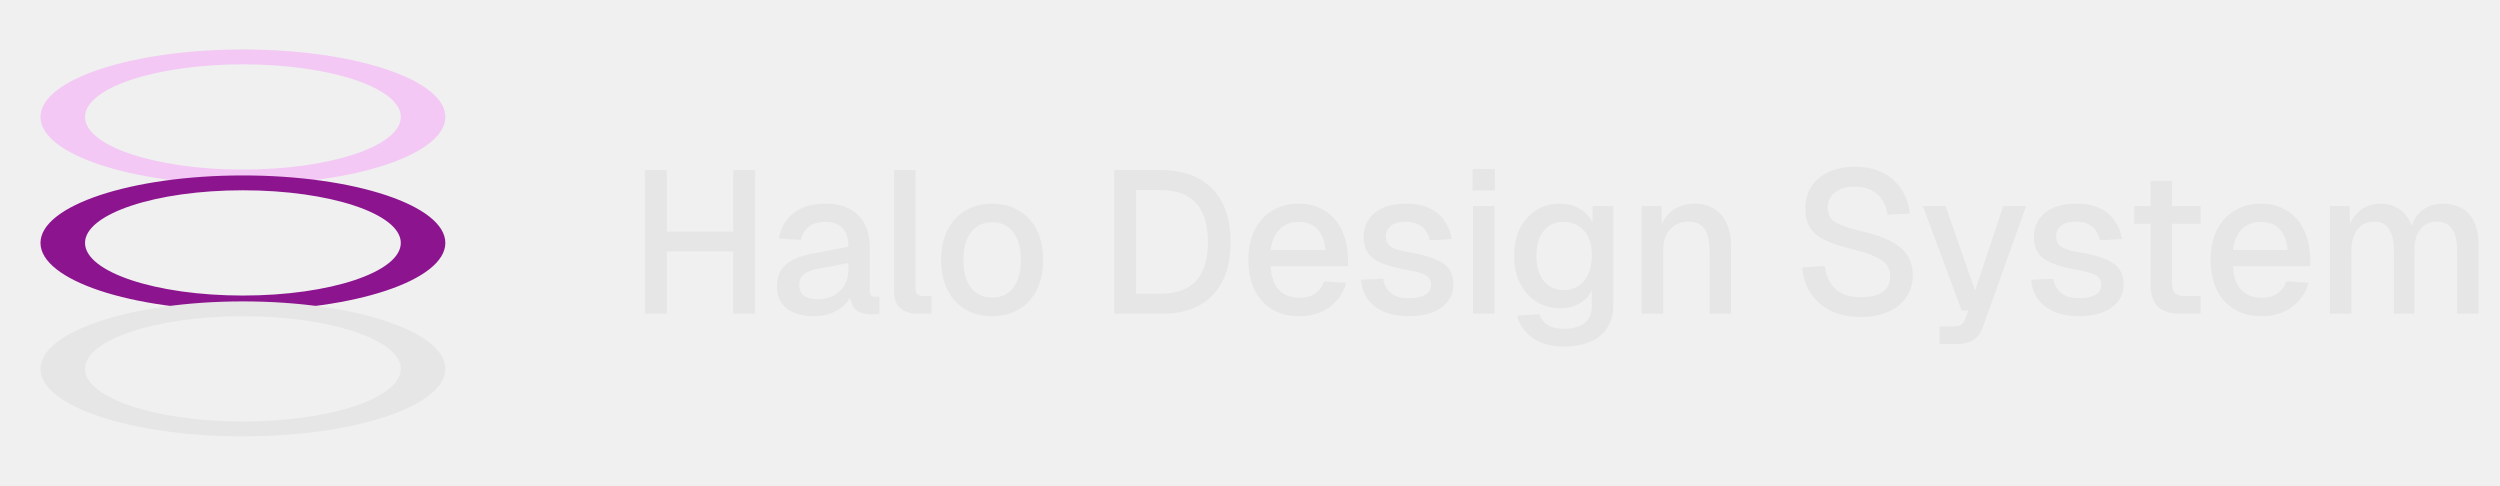
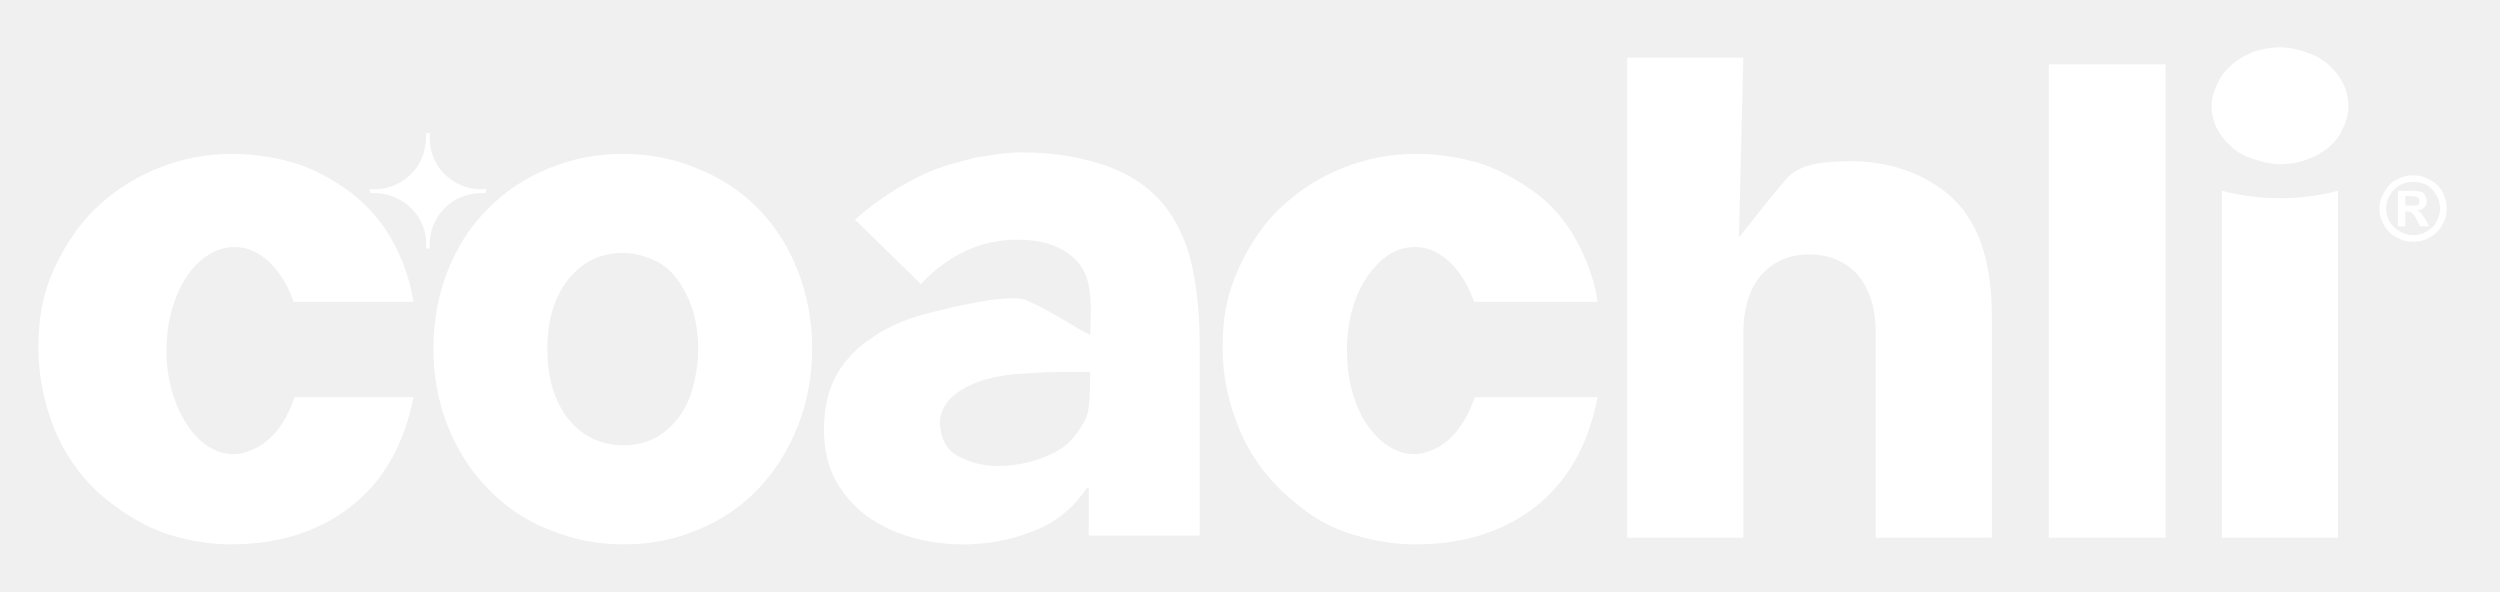
- <svg xmlns="http://www.w3.org/2000/svg" width="247" height="48" viewBox="0 0 247 48" fill="none">
-   <path d="M44 11.556C44 15.238 35.046 18.222 24 18.222C12.954 18.222 4 15.238 4 11.556C4 7.874 12.954 4.889 24 4.889C35.046 4.889 44 7.874 44 11.556ZM8.4 11.556C8.4 14.427 15.384 16.756 24 16.756C32.616 16.756 39.6 14.427 39.6 11.556C39.6 8.684 32.616 6.356 24 6.356C15.384 6.356 8.4 8.684 8.4 11.556Z" fill="#F3C8F4" />
-   <path d="M44 24C44 27.682 35.046 30.667 24 30.667C12.954 30.667 4 27.682 4 24C4 20.318 12.954 17.333 24 17.333C35.046 17.333 44 20.318 44 24ZM8.4 24C8.4 26.872 15.384 29.2 24 29.2C32.616 29.2 39.6 26.872 39.6 24C39.6 21.128 32.616 18.8 24 18.8C15.384 18.8 8.4 21.128 8.4 24Z" fill="#8C148F" />
-   <path d="M44 36.444C44 40.126 35.046 43.111 24 43.111C12.954 43.111 4 40.126 4 36.444C4 32.763 12.954 29.778 24 29.778C35.046 29.778 44 32.763 44 36.444ZM8.4 36.444C8.4 39.316 15.384 41.644 24 41.644C32.616 41.644 39.6 39.316 39.6 36.444C39.6 33.573 32.616 31.244 24 31.244C15.384 31.244 8.4 33.573 8.4 36.444Z" fill="#E6E6E6" />
-   <path d="M63.72 31V16.8H65.88V23.64L64.84 22.88H73.48L72.44 23.64V16.8H74.6V31H72.44V24.08L73.48 24.84H64.84L65.88 24.08V31H63.72ZM80.401 31.24C79.294 31.24 78.408 30.987 77.741 30.48C77.088 29.973 76.761 29.26 76.761 28.34C76.761 27.42 77.034 26.707 77.581 26.2C78.141 25.68 79.001 25.307 80.161 25.08L83.821 24.38C83.821 23.553 83.628 22.94 83.241 22.54C82.854 22.127 82.281 21.92 81.521 21.92C80.841 21.92 80.308 22.073 79.921 22.38C79.534 22.673 79.268 23.113 79.121 23.7L76.941 23.56C77.141 22.493 77.634 21.653 78.421 21.04C79.221 20.427 80.254 20.12 81.521 20.12C82.961 20.12 84.054 20.507 84.801 21.28C85.561 22.04 85.941 23.113 85.941 24.5V28.64C85.941 28.893 85.981 29.073 86.061 29.18C86.154 29.273 86.301 29.32 86.501 29.32H86.881V31C86.814 31.013 86.708 31.027 86.561 31.04C86.414 31.053 86.261 31.06 86.101 31.06C85.648 31.06 85.254 30.987 84.921 30.84C84.601 30.693 84.361 30.453 84.201 30.12C84.041 29.773 83.961 29.313 83.961 28.74L84.181 28.84C84.074 29.307 83.841 29.72 83.481 30.08C83.134 30.44 82.688 30.727 82.141 30.94C81.608 31.14 81.028 31.24 80.401 31.24ZM80.741 29.56C81.381 29.56 81.928 29.44 82.381 29.2C82.834 28.947 83.188 28.6 83.441 28.16C83.694 27.72 83.821 27.22 83.821 26.66V25.98L80.701 26.58C80.061 26.7 79.608 26.893 79.341 27.16C79.088 27.413 78.961 27.74 78.961 28.14C78.961 28.593 79.114 28.947 79.421 29.2C79.741 29.44 80.181 29.56 80.741 29.56ZM90.654 31C89.961 31 89.401 30.82 88.974 30.46C88.548 30.1 88.334 29.527 88.334 28.74V16.8H90.454V28.54C90.454 28.78 90.514 28.96 90.634 29.08C90.768 29.2 90.954 29.26 91.194 29.26H92.034V31H90.654ZM98.022 31.24C97.009 31.24 96.122 31.013 95.362 30.56C94.602 30.107 94.016 29.46 93.602 28.62C93.189 27.78 92.982 26.8 92.982 25.68C92.982 24.547 93.189 23.567 93.602 22.74C94.016 21.913 94.602 21.273 95.362 20.82C96.122 20.353 97.009 20.12 98.022 20.12C99.035 20.12 99.922 20.353 100.682 20.82C101.442 21.273 102.029 21.913 102.442 22.74C102.856 23.567 103.062 24.547 103.062 25.68C103.062 26.8 102.856 27.78 102.442 28.62C102.029 29.46 101.442 30.107 100.682 30.56C99.922 31.013 99.035 31.24 98.022 31.24ZM98.022 29.4C98.929 29.4 99.629 29.073 100.122 28.42C100.616 27.753 100.862 26.84 100.862 25.68C100.862 24.52 100.616 23.613 100.122 22.96C99.629 22.293 98.929 21.96 98.022 21.96C97.129 21.96 96.429 22.293 95.922 22.96C95.429 23.613 95.182 24.52 95.182 25.68C95.182 26.84 95.429 27.753 95.922 28.42C96.429 29.073 97.129 29.4 98.022 29.4ZM110.083 31V16.8H114.643C116.87 16.8 118.583 17.42 119.783 18.66C120.983 19.887 121.583 21.64 121.583 23.92C121.583 26.187 120.99 27.933 119.803 29.16C118.63 30.387 116.95 31 114.763 31H110.083ZM112.243 29.02H114.643C116.217 29.02 117.39 28.6 118.163 27.76C118.95 26.907 119.343 25.627 119.343 23.92C119.343 22.187 118.95 20.9 118.163 20.06C117.39 19.207 116.217 18.78 114.643 18.78H112.243V29.02ZM128.379 31.24C127.339 31.24 126.439 31.013 125.679 30.56C124.933 30.107 124.353 29.46 123.939 28.62C123.539 27.78 123.339 26.8 123.339 25.68C123.339 24.56 123.539 23.587 123.939 22.76C124.353 21.92 124.933 21.273 125.679 20.82C126.426 20.353 127.306 20.12 128.319 20.12C129.279 20.12 130.126 20.347 130.859 20.8C131.593 21.24 132.159 21.88 132.559 22.72C132.973 23.56 133.179 24.573 133.179 25.76V26.3H125.539C125.593 27.34 125.866 28.12 126.359 28.64C126.866 29.16 127.546 29.42 128.399 29.42C129.026 29.42 129.546 29.273 129.959 28.98C130.373 28.687 130.659 28.293 130.819 27.8L133.019 27.94C132.739 28.927 132.186 29.727 131.359 30.34C130.546 30.94 129.553 31.24 128.379 31.24ZM125.539 24.7H130.939C130.873 23.753 130.599 23.053 130.119 22.6C129.653 22.147 129.053 21.92 128.319 21.92C127.559 21.92 126.933 22.16 126.439 22.64C125.959 23.107 125.659 23.793 125.539 24.7ZM139.227 31.24C138.227 31.24 137.381 31.087 136.687 30.78C136.007 30.473 135.481 30.053 135.107 29.52C134.734 28.973 134.521 28.347 134.467 27.64L136.647 27.54C136.754 28.127 137.007 28.593 137.407 28.94C137.807 29.287 138.414 29.46 139.227 29.46C139.894 29.46 140.421 29.353 140.807 29.14C141.194 28.927 141.387 28.587 141.387 28.12C141.387 27.867 141.321 27.653 141.187 27.48C141.067 27.293 140.827 27.14 140.467 27.02C140.107 26.887 139.574 26.76 138.867 26.64C137.814 26.44 136.987 26.207 136.387 25.94C135.787 25.673 135.361 25.333 135.107 24.92C134.854 24.507 134.727 24.007 134.727 23.42C134.727 22.447 135.087 21.653 135.807 21.04C136.541 20.427 137.594 20.12 138.967 20.12C139.887 20.12 140.661 20.28 141.287 20.6C141.914 20.907 142.401 21.327 142.747 21.86C143.107 22.38 143.334 22.967 143.427 23.62L141.247 23.74C141.181 23.367 141.047 23.047 140.847 22.78C140.661 22.5 140.407 22.287 140.087 22.14C139.767 21.98 139.387 21.9 138.947 21.9C138.267 21.9 137.761 22.033 137.427 22.3C137.094 22.567 136.927 22.913 136.927 23.34C136.927 23.66 137.001 23.92 137.147 24.12C137.307 24.32 137.561 24.487 137.907 24.62C138.254 24.74 138.714 24.847 139.287 24.94C140.394 25.127 141.261 25.36 141.887 25.64C142.514 25.907 142.954 26.24 143.207 26.64C143.461 27.04 143.587 27.527 143.587 28.1C143.587 28.767 143.401 29.333 143.027 29.8C142.654 30.267 142.141 30.627 141.487 30.88C140.834 31.12 140.081 31.24 139.227 31.24ZM145.533 31V20.36H147.653V31H145.533ZM145.493 18.82V16.7H147.693V18.82H145.493ZM154.535 34.24C153.695 34.24 152.955 34.113 152.315 33.86C151.675 33.607 151.148 33.247 150.735 32.78C150.321 32.327 150.041 31.793 149.895 31.18L152.095 31.04C152.241 31.48 152.495 31.827 152.855 32.08C153.228 32.347 153.788 32.48 154.535 32.48C155.415 32.48 156.088 32.293 156.555 31.92C157.035 31.547 157.275 30.98 157.275 30.22V28.68C157.021 29.227 156.615 29.66 156.055 29.98C155.495 30.3 154.868 30.46 154.175 30.46C153.281 30.46 152.488 30.24 151.795 29.8C151.101 29.36 150.561 28.753 150.175 27.98C149.788 27.207 149.595 26.313 149.595 25.3C149.595 24.273 149.781 23.373 150.155 22.6C150.541 21.827 151.075 21.22 151.755 20.78C152.448 20.34 153.228 20.12 154.095 20.12C154.855 20.12 155.521 20.293 156.095 20.64C156.681 20.987 157.101 21.453 157.355 22.04V20.36H159.395V30.16C159.395 31.04 159.195 31.78 158.795 32.38C158.408 32.993 157.848 33.453 157.115 33.76C156.395 34.08 155.535 34.24 154.535 34.24ZM154.515 28.66C155.341 28.66 156.001 28.36 156.495 27.76C157.001 27.16 157.261 26.333 157.275 25.28C157.288 24.587 157.181 23.993 156.955 23.5C156.728 22.993 156.401 22.607 155.975 22.34C155.561 22.06 155.075 21.92 154.515 21.92C153.648 21.92 152.975 22.227 152.495 22.84C152.028 23.44 151.795 24.253 151.795 25.28C151.795 26.32 152.035 27.147 152.515 27.76C153.008 28.36 153.675 28.66 154.515 28.66ZM162.203 31V20.36H164.143L164.223 23.2L163.963 23.06C164.083 22.367 164.31 21.807 164.643 21.38C164.976 20.953 165.383 20.64 165.863 20.44C166.343 20.227 166.863 20.12 167.423 20.12C168.223 20.12 168.883 20.3 169.403 20.66C169.936 21.007 170.336 21.487 170.603 22.1C170.883 22.7 171.023 23.387 171.023 24.16V31H168.903V24.8C168.903 24.173 168.836 23.647 168.703 23.22C168.57 22.793 168.35 22.467 168.043 22.24C167.736 22.013 167.336 21.9 166.843 21.9C166.096 21.9 165.49 22.147 165.023 22.64C164.556 23.133 164.323 23.853 164.323 24.8V31H162.203ZM183.823 31.32C182.689 31.32 181.703 31.113 180.863 30.7C180.036 30.287 179.383 29.713 178.903 28.98C178.423 28.247 178.143 27.393 178.063 26.42L180.283 26.28C180.376 26.947 180.569 27.513 180.863 27.98C181.156 28.433 181.549 28.78 182.043 29.02C182.549 29.247 183.156 29.36 183.863 29.36C184.476 29.36 184.996 29.287 185.423 29.14C185.863 28.98 186.196 28.747 186.423 28.44C186.649 28.133 186.763 27.76 186.763 27.32C186.763 26.92 186.663 26.567 186.463 26.26C186.276 25.94 185.909 25.653 185.363 25.4C184.829 25.133 184.043 24.873 183.003 24.62C181.869 24.34 180.963 24.033 180.283 23.7C179.603 23.367 179.109 22.953 178.803 22.46C178.509 21.953 178.363 21.333 178.363 20.6C178.363 19.787 178.556 19.073 178.943 18.46C179.343 17.833 179.909 17.347 180.643 17C181.376 16.653 182.256 16.48 183.283 16.48C184.363 16.48 185.283 16.68 186.043 17.08C186.816 17.48 187.423 18.027 187.863 18.72C188.316 19.413 188.596 20.207 188.703 21.1L186.483 21.22C186.416 20.673 186.249 20.193 185.983 19.78C185.716 19.353 185.356 19.027 184.903 18.8C184.449 18.56 183.896 18.44 183.243 18.44C182.416 18.44 181.763 18.633 181.283 19.02C180.816 19.393 180.583 19.893 180.583 20.52C180.583 20.92 180.676 21.26 180.863 21.54C181.063 21.807 181.409 22.04 181.903 22.24C182.409 22.44 183.123 22.653 184.043 22.88C185.269 23.16 186.243 23.507 186.963 23.92C187.696 24.32 188.216 24.793 188.523 25.34C188.829 25.887 188.983 26.507 188.983 27.2C188.983 28.04 188.763 28.773 188.323 29.4C187.896 30.013 187.296 30.487 186.523 30.82C185.749 31.153 184.849 31.32 183.823 31.32ZM191.637 34V32.26H192.937C193.297 32.26 193.563 32.207 193.737 32.1C193.91 31.993 194.043 31.813 194.137 31.56L194.477 30.68H193.817L189.977 20.36H192.217L195.137 28.72L197.917 20.36H200.177L195.937 32.24C195.723 32.853 195.403 33.3 194.977 33.58C194.563 33.86 193.983 34 193.237 34H191.637ZM205.445 31.24C204.445 31.24 203.598 31.087 202.905 30.78C202.225 30.473 201.698 30.053 201.325 29.52C200.951 28.973 200.738 28.347 200.685 27.64L202.865 27.54C202.971 28.127 203.225 28.593 203.625 28.94C204.025 29.287 204.631 29.46 205.445 29.46C206.111 29.46 206.638 29.353 207.025 29.14C207.411 28.927 207.605 28.587 207.605 28.12C207.605 27.867 207.538 27.653 207.405 27.48C207.285 27.293 207.045 27.14 206.685 27.02C206.325 26.887 205.791 26.76 205.085 26.64C204.031 26.44 203.205 26.207 202.605 25.94C202.005 25.673 201.578 25.333 201.325 24.92C201.071 24.507 200.945 24.007 200.945 23.42C200.945 22.447 201.305 21.653 202.025 21.04C202.758 20.427 203.811 20.12 205.185 20.12C206.105 20.12 206.878 20.28 207.505 20.6C208.131 20.907 208.618 21.327 208.965 21.86C209.325 22.38 209.551 22.967 209.645 23.62L207.465 23.74C207.398 23.367 207.265 23.047 207.065 22.78C206.878 22.5 206.625 22.287 206.305 22.14C205.985 21.98 205.605 21.9 205.165 21.9C204.485 21.9 203.978 22.033 203.645 22.3C203.311 22.567 203.145 22.913 203.145 23.34C203.145 23.66 203.218 23.92 203.365 24.12C203.525 24.32 203.778 24.487 204.125 24.62C204.471 24.74 204.931 24.847 205.505 24.94C206.611 25.127 207.478 25.36 208.105 25.64C208.731 25.907 209.171 26.24 209.425 26.64C209.678 27.04 209.805 27.527 209.805 28.1C209.805 28.767 209.618 29.333 209.245 29.8C208.871 30.267 208.358 30.627 207.705 30.88C207.051 31.12 206.298 31.24 205.445 31.24ZM215.439 31C214.426 31 213.679 30.767 213.199 30.3C212.719 29.833 212.479 29.107 212.479 28.12V17.86H214.599V27.96C214.599 28.453 214.706 28.793 214.919 28.98C215.133 29.167 215.459 29.26 215.899 29.26H217.419V31H215.439ZM210.859 22.1V20.36H217.419V22.1H210.859ZM223.45 31.24C222.41 31.24 221.51 31.013 220.75 30.56C220.003 30.107 219.423 29.46 219.01 28.62C218.61 27.78 218.41 26.8 218.41 25.68C218.41 24.56 218.61 23.587 219.01 22.76C219.423 21.92 220.003 21.273 220.75 20.82C221.496 20.353 222.376 20.12 223.39 20.12C224.35 20.12 225.196 20.347 225.93 20.8C226.663 21.24 227.23 21.88 227.63 22.72C228.043 23.56 228.25 24.573 228.25 25.76V26.3H220.61C220.663 27.34 220.936 28.12 221.43 28.64C221.936 29.16 222.616 29.42 223.47 29.42C224.096 29.42 224.616 29.273 225.03 28.98C225.443 28.687 225.73 28.293 225.89 27.8L228.09 27.94C227.81 28.927 227.256 29.727 226.43 30.34C225.616 30.94 224.623 31.24 223.45 31.24ZM220.61 24.7H226.01C225.943 23.753 225.67 23.053 225.19 22.6C224.723 22.147 224.123 21.92 223.39 21.92C222.63 21.92 222.003 22.16 221.51 22.64C221.03 23.107 220.73 23.793 220.61 24.7ZM230.198 31V20.36H232.138L232.198 23L231.958 22.92C232.078 22.333 232.284 21.833 232.578 21.42C232.884 21.007 233.258 20.687 233.698 20.46C234.138 20.233 234.618 20.12 235.138 20.12C236.044 20.12 236.784 20.38 237.358 20.9C237.931 21.407 238.291 22.107 238.438 23H238.098C238.218 22.373 238.418 21.853 238.698 21.44C238.991 21.013 239.364 20.687 239.818 20.46C240.271 20.233 240.784 20.12 241.358 20.12C242.104 20.12 242.738 20.28 243.258 20.6C243.791 20.907 244.191 21.36 244.458 21.96C244.738 22.56 244.878 23.293 244.878 24.16V31H242.758V24.68C242.758 23.76 242.591 23.067 242.258 22.6C241.924 22.133 241.418 21.9 240.738 21.9C240.298 21.9 239.911 22.013 239.578 22.24C239.244 22.467 238.984 22.793 238.798 23.22C238.624 23.647 238.538 24.16 238.538 24.76V31H236.518V24.76C236.518 23.853 236.364 23.153 236.058 22.66C235.764 22.153 235.258 21.9 234.538 21.9C234.084 21.9 233.691 22.013 233.358 22.24C233.038 22.467 232.784 22.8 232.598 23.24C232.411 23.667 232.318 24.173 232.318 24.76V31H230.198Z" fill="#E6E6E6" />
+ <svg xmlns="http://www.w3.org/2000/svg" viewBox="232 360 338 80" fill="#ffffff" role="img" aria-label="Coachli">
+   <path d="M341.8 407.101C341.8 410.834 341.167 414.301 339.9 417.501C338.633 420.767 336.867 423.601 334.6 426.001C332.267 428.467 329.533 430.334 326.4 431.601C323.267 432.934 319.9 433.601 316.3 433.601C312.767 433.601 309.4 432.934 306.2 431.601C303 430.334 300.233 428.467 297.9 426.001C295.567 423.601 293.767 420.767 292.5 417.501C291.233 414.301 290.6 410.834 290.6 407.101C290.6 403.434 291.233 399.967 292.5 396.701C293.767 393.434 295.567 390.634 297.9 388.301C300.233 385.901 302.967 384.067 306.1 382.801C309.3 381.467 312.667 380.801 316.2 380.801C319.8 380.801 323.167 381.467 326.3 382.801C329.5 384.067 332.267 385.901 334.6 388.301C336.867 390.634 338.633 393.434 339.9 396.701C341.167 399.967 341.8 403.434 341.8 407.101ZM326.4 407.201C326.4 404.401 325.867 401.934 324.8 399.801C323.733 397.667 322.433 396.201 320.9 395.401C319.3 394.601 317.733 394.201 316.2 394.201C313.2 394.201 310.733 395.401 308.8 397.801C306.933 400.201 306 403.334 306 407.201C306 411.067 306.933 414.201 308.8 416.601C310.733 419.001 313.233 420.201 316.3 420.201C318.633 420.201 320.6 419.501 322.2 418.101C323.8 416.701 324.9 415.001 325.5 413.001C326.1 410.934 326.4 409.001 326.4 407.201Z" />
+   <path d="M496 386.801C492.8 383.801 487.9 381.801 482.4 381.801C479.2 381.801 475.5 382.001 473.7 384.001C470.8 387.301 469 389.801 467.1 392.101L467.7 367.801H452V432.701H467.7V405.001C467.7 401.734 468.5 399.134 470.1 397.201C471.767 395.334 473.933 394.401 476.6 394.401C479.333 394.401 481.533 395.334 483.2 397.201C484.8 399.134 485.6 401.734 485.6 405.001V432.701H501.3V402.901C501.3 396.201 499.9 390.501 496 386.801Z" />
+   <path d="M509 368.7V432.7H524.8V368.7H509Z" />
+   <path d="M547.9 369.9C546.9 368.634 545.667 367.734 544.2 367.2C542.733 366.667 541.433 366.4 540.3 366.4C538.433 366.4 536.733 366.834 535.2 367.7C533.667 368.634 532.6 369.7 532 370.9C531.333 372.167 531 373.334 531 374.4C531 375.934 531.533 377.367 532.6 378.7C533.667 380.034 534.933 380.934 536.4 381.4C537.8 381.934 539.1 382.2 540.3 382.2C542.1 382.2 543.8 381.767 545.4 380.9C546.933 380.034 548 378.967 548.6 377.7C549.2 376.5 549.5 375.4 549.5 374.4C549.5 372.734 548.967 371.234 547.9 369.9ZM540.3 386.8C537.633 386.8 535 386.467 532.4 385.8V432.7H548.1V385.8C545.5 386.467 542.9 386.8 540.3 386.8Z" />
+   <path d="M394.2 406.801V432.401H379.2V426.001H378.9C377.1 428.734 374.7 430.667 371.7 431.801C368.7 433.001 365.533 433.601 362.2 433.601C359.733 433.601 357.367 433.267 355.1 432.601C352.833 431.934 350.833 430.967 349.1 429.701C347.367 428.367 345.967 426.734 344.9 424.801C343.9 422.867 343.4 420.634 343.4 418.101C343.4 415.167 343.967 412.701 345.1 410.701C346.233 408.701 347.767 407.067 349.7 405.801C351.567 404.467 353.733 403.434 356.2 402.701C358.7 402.001 368.3 399.501 370.8 400.601C375 402.501 377.3 404.301 379.4 405.301C379.5 401.301 379.9 397.201 377.1 394.801C375.1 393.101 372.6 392.401 369.7 392.401C367.033 392.401 364.6 392.934 362.4 394.001C360.2 395.067 358.233 396.534 356.5 398.401L347.6 389.701C350.4 387.201 353.6 385.101 357 383.501C359.2 382.501 361.6 381.901 363.9 381.301C365.9 381.001 368 380.601 370.1 380.601C374.9 380.601 378.7 381.401 381.8 382.501C384.867 383.634 387.333 385.301 389.2 387.501C391.067 389.767 392.367 392.501 393.1 395.701C393.833 398.901 394.2 402.601 394.2 406.801ZM379.4 410.301H375.1C373.9 410.301 372.367 410.367 370.5 410.501C368.7 410.567 366.933 410.834 365.2 411.301C363.467 411.834 362.033 412.567 360.9 413.501C359.7 414.501 358.9 416.101 359.1 417.601C359.3 419.401 359.9 420.801 361.6 421.701C363.267 422.567 365 423.001 366.8 423.001C368.4 423.001 369.933 422.801 371.4 422.401C372.867 422.001 374.2 421.434 375.4 420.701C376.533 419.901 377.433 418.934 378.1 417.801C378.8 416.601 379.4 416.701 379.4 410.301Z" />
+   <path d="M424.9 421.101C424.367 421.301 423.8 421.401 423.2 421.401C420.5 421.401 418 419.501 416.3 416.601C414.9 414.101 414.1 410.901 414.1 407.401C414.1 402.801 415.5 398.701 417.8 396.201C419.3 394.401 421.2 393.401 423.2 393.401C423.8 393.401 424.367 393.467 424.9 393.601C427.7 394.401 430 397.101 431.3 400.801H448C447.533 397.801 446.5 394.901 444.9 392.101C443.3 389.301 441.167 387.034 438.5 385.301C435.833 383.501 433.233 382.301 430.7 381.701C428.233 381.101 425.833 380.801 423.5 380.801C419.967 380.801 416.567 381.467 413.3 382.801C410.1 384.134 407.3 385.967 404.9 388.301C402.5 390.601 400.3 394.101 399 397.401C397.7 400.701 397.3 403.401 397.3 407.101C397.3 410.834 398.067 414.501 399.6 418.101C401.1 421.801 403.8 425.301 406.8 427.701C409.7 430.201 412.1 431.401 415 432.301C417.933 433.167 420.7 433.601 423.3 433.601C429.833 433.601 435.267 431.901 439.6 428.501C443.933 425.101 446.733 420.167 448 413.701H431.4C430.1 417.501 427.8 420.301 424.9 421.101Z" />
+   <path d="M558.3 383.7C559.033 383.7 559.767 383.9 560.5 384.3C561.233 384.634 561.8 385.167 562.2 385.9C562.6 386.634 562.8 387.4 562.8 388.2C562.8 389 562.6 389.734 562.2 390.4C561.8 391.134 561.233 391.7 560.5 392.1C559.833 392.5 559.1 392.7 558.3 392.7C557.5 392.7 556.733 392.5 556 392.1C555.267 391.7 554.7 391.134 554.3 390.4C553.9 389.734 553.7 389 553.7 388.2C553.7 387.4 553.933 386.634 554.4 385.9C554.8 385.167 555.333 384.634 556 384.3C556.733 383.9 557.5 383.7 558.3 383.7ZM558.3 384.6C557.633 384.6 557.033 384.734 556.5 385C555.9 385.334 555.433 385.8 555.1 386.4C554.767 386.934 554.6 387.534 554.6 388.2C554.6 388.8 554.767 389.4 555.1 390C555.433 390.534 555.9 390.967 556.5 391.3C557.033 391.634 557.633 391.8 558.3 391.8C558.9 391.8 559.5 391.634 560.1 391.3C560.7 390.967 561.133 390.534 561.4 390C561.733 389.4 561.9 388.8 561.9 388.2C561.9 387.534 561.733 386.934 561.4 386.4C561.067 385.8 560.633 385.334 560.1 385C559.5 384.734 558.9 384.6 558.3 384.6ZM556.2 385.8H557.2C558.133 385.8 558.633 385.8 558.7 385.8C559.033 385.867 559.3 385.934 559.5 386C559.7 386.134 559.833 386.3 559.9 386.5C560.033 386.7 560.1 386.934 560.1 387.2C560.1 387.534 560 387.8 559.8 388C559.533 388.267 559.2 388.434 558.8 388.5C559 388.567 559.133 388.634 559.2 388.7C559.267 388.767 559.367 388.867 559.5 389C559.5 389.067 559.633 389.267 559.9 389.6L560.4 390.6H559.2L558.8 389.8C558.533 389.267 558.3 388.934 558.1 388.8C557.967 388.667 557.767 388.6 557.5 388.6H557.2V390.6H556.2V385.8ZM557.2 387.8H557.6C558.133 387.8 558.5 387.8 558.7 387.8C558.833 387.734 558.933 387.667 559 387.6C559.067 387.467 559.1 387.334 559.1 387.2C559.1 387.067 559.067 386.934 559 386.8C558.933 386.734 558.8 386.667 558.6 386.6C558.467 386.534 558.133 386.5 557.6 386.5H557.2V387.8Z" />
+   <path d="M265.3 421.101C264.767 421.301 264.2 421.401 263.6 421.401C261.5 421.401 259.5 420.301 258 418.401C255.9 415.801 254.5 411.801 254.5 407.401C254.5 402.001 256.5 397.301 259.4 395.001C260.7 394.001 262.1 393.401 263.6 393.401C264.2 393.401 264.767 393.467 265.3 393.601C268.1 394.401 270.4 397.101 271.7 400.801H287.9C287.433 397.801 286.4 394.901 284.8 392.101C283.133 389.301 281 387.034 278.4 385.301C275.733 383.501 273.133 382.301 270.6 381.701C268.067 381.101 265.667 380.801 263.4 380.801C259.867 380.801 256.467 381.467 253.2 382.801C250 384.134 247.2 385.967 244.8 388.301C242.4 390.601 240.2 394.101 238.9 397.301C237.6 400.601 237.2 403.401 237.2 407.101C237.2 410.834 237.933 414.501 239.4 418.101C240.933 421.767 243.167 424.834 246.1 427.301C249.033 429.701 251.967 431.367 254.9 432.301C257.833 433.167 260.567 433.601 263.1 433.601C269.633 433.601 275.067 431.901 279.4 428.501C283.8 425.101 286.633 420.167 287.9 413.701H271.8C270.6 417.501 268.2 420.301 265.3 421.101Z" />
+   <path d="M289.6 393.6H290.1C290.1 393.4 290.1 393.2 290.1 393C290.1 389.2 293.2 386.1 297.1 386.1C297.3 386.1 297.5 386.1 297.7 386.1V385.5C297.5 385.567 297.3 385.6 297.1 385.6C293.2 385.6 290.1 382.5 290.1 378.7C290.1 378.433 290.1 378.2 290.1 378H289.6C289.6 378.2 289.6 378.433 289.6 378.7C289.6 378.967 289.567 379.267 289.5 379.6C289.1 383 286.1 385.6 282.6 385.6C282.4 385.6 282.2 385.567 282 385.5V386.1C282.2 386.1 282.4 386.1 282.6 386.1C286.3 386.1 289.3 388.9 289.6 392.4C289.6 392.6 289.6 392.8 289.6 393C289.6 393.2 289.6 393.367 289.6 393.5V393.6Z" />
</svg>
